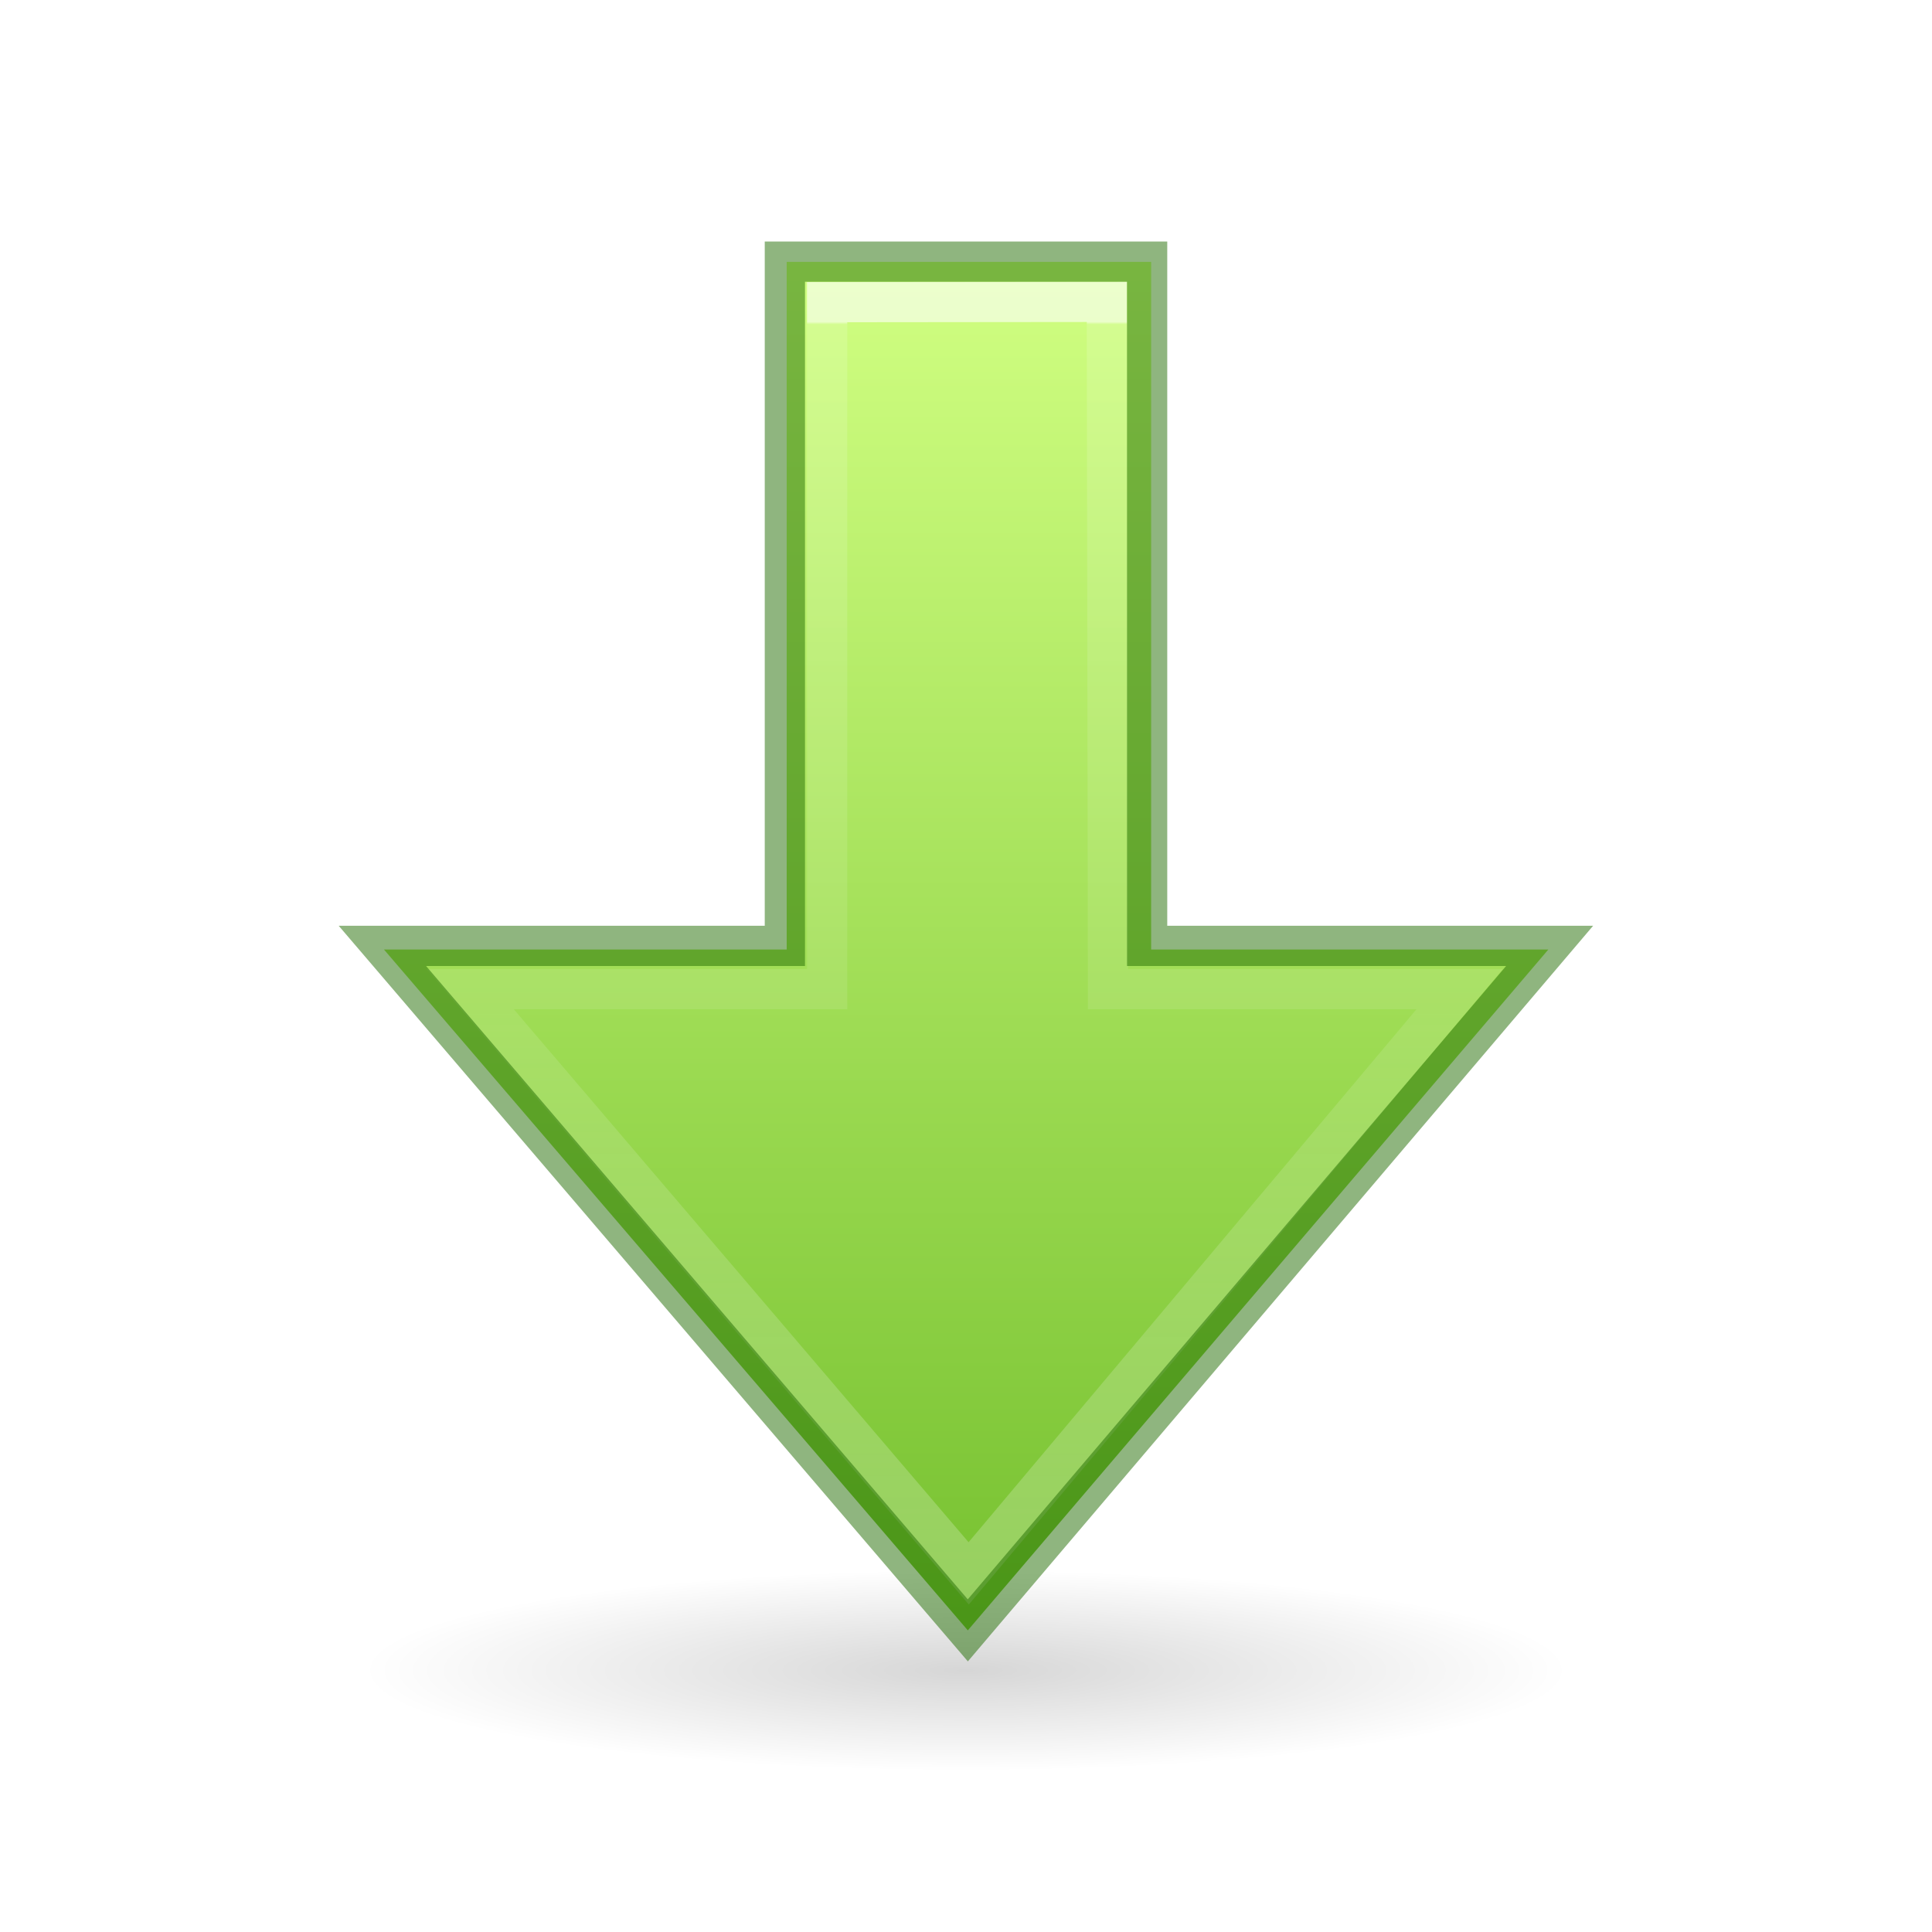
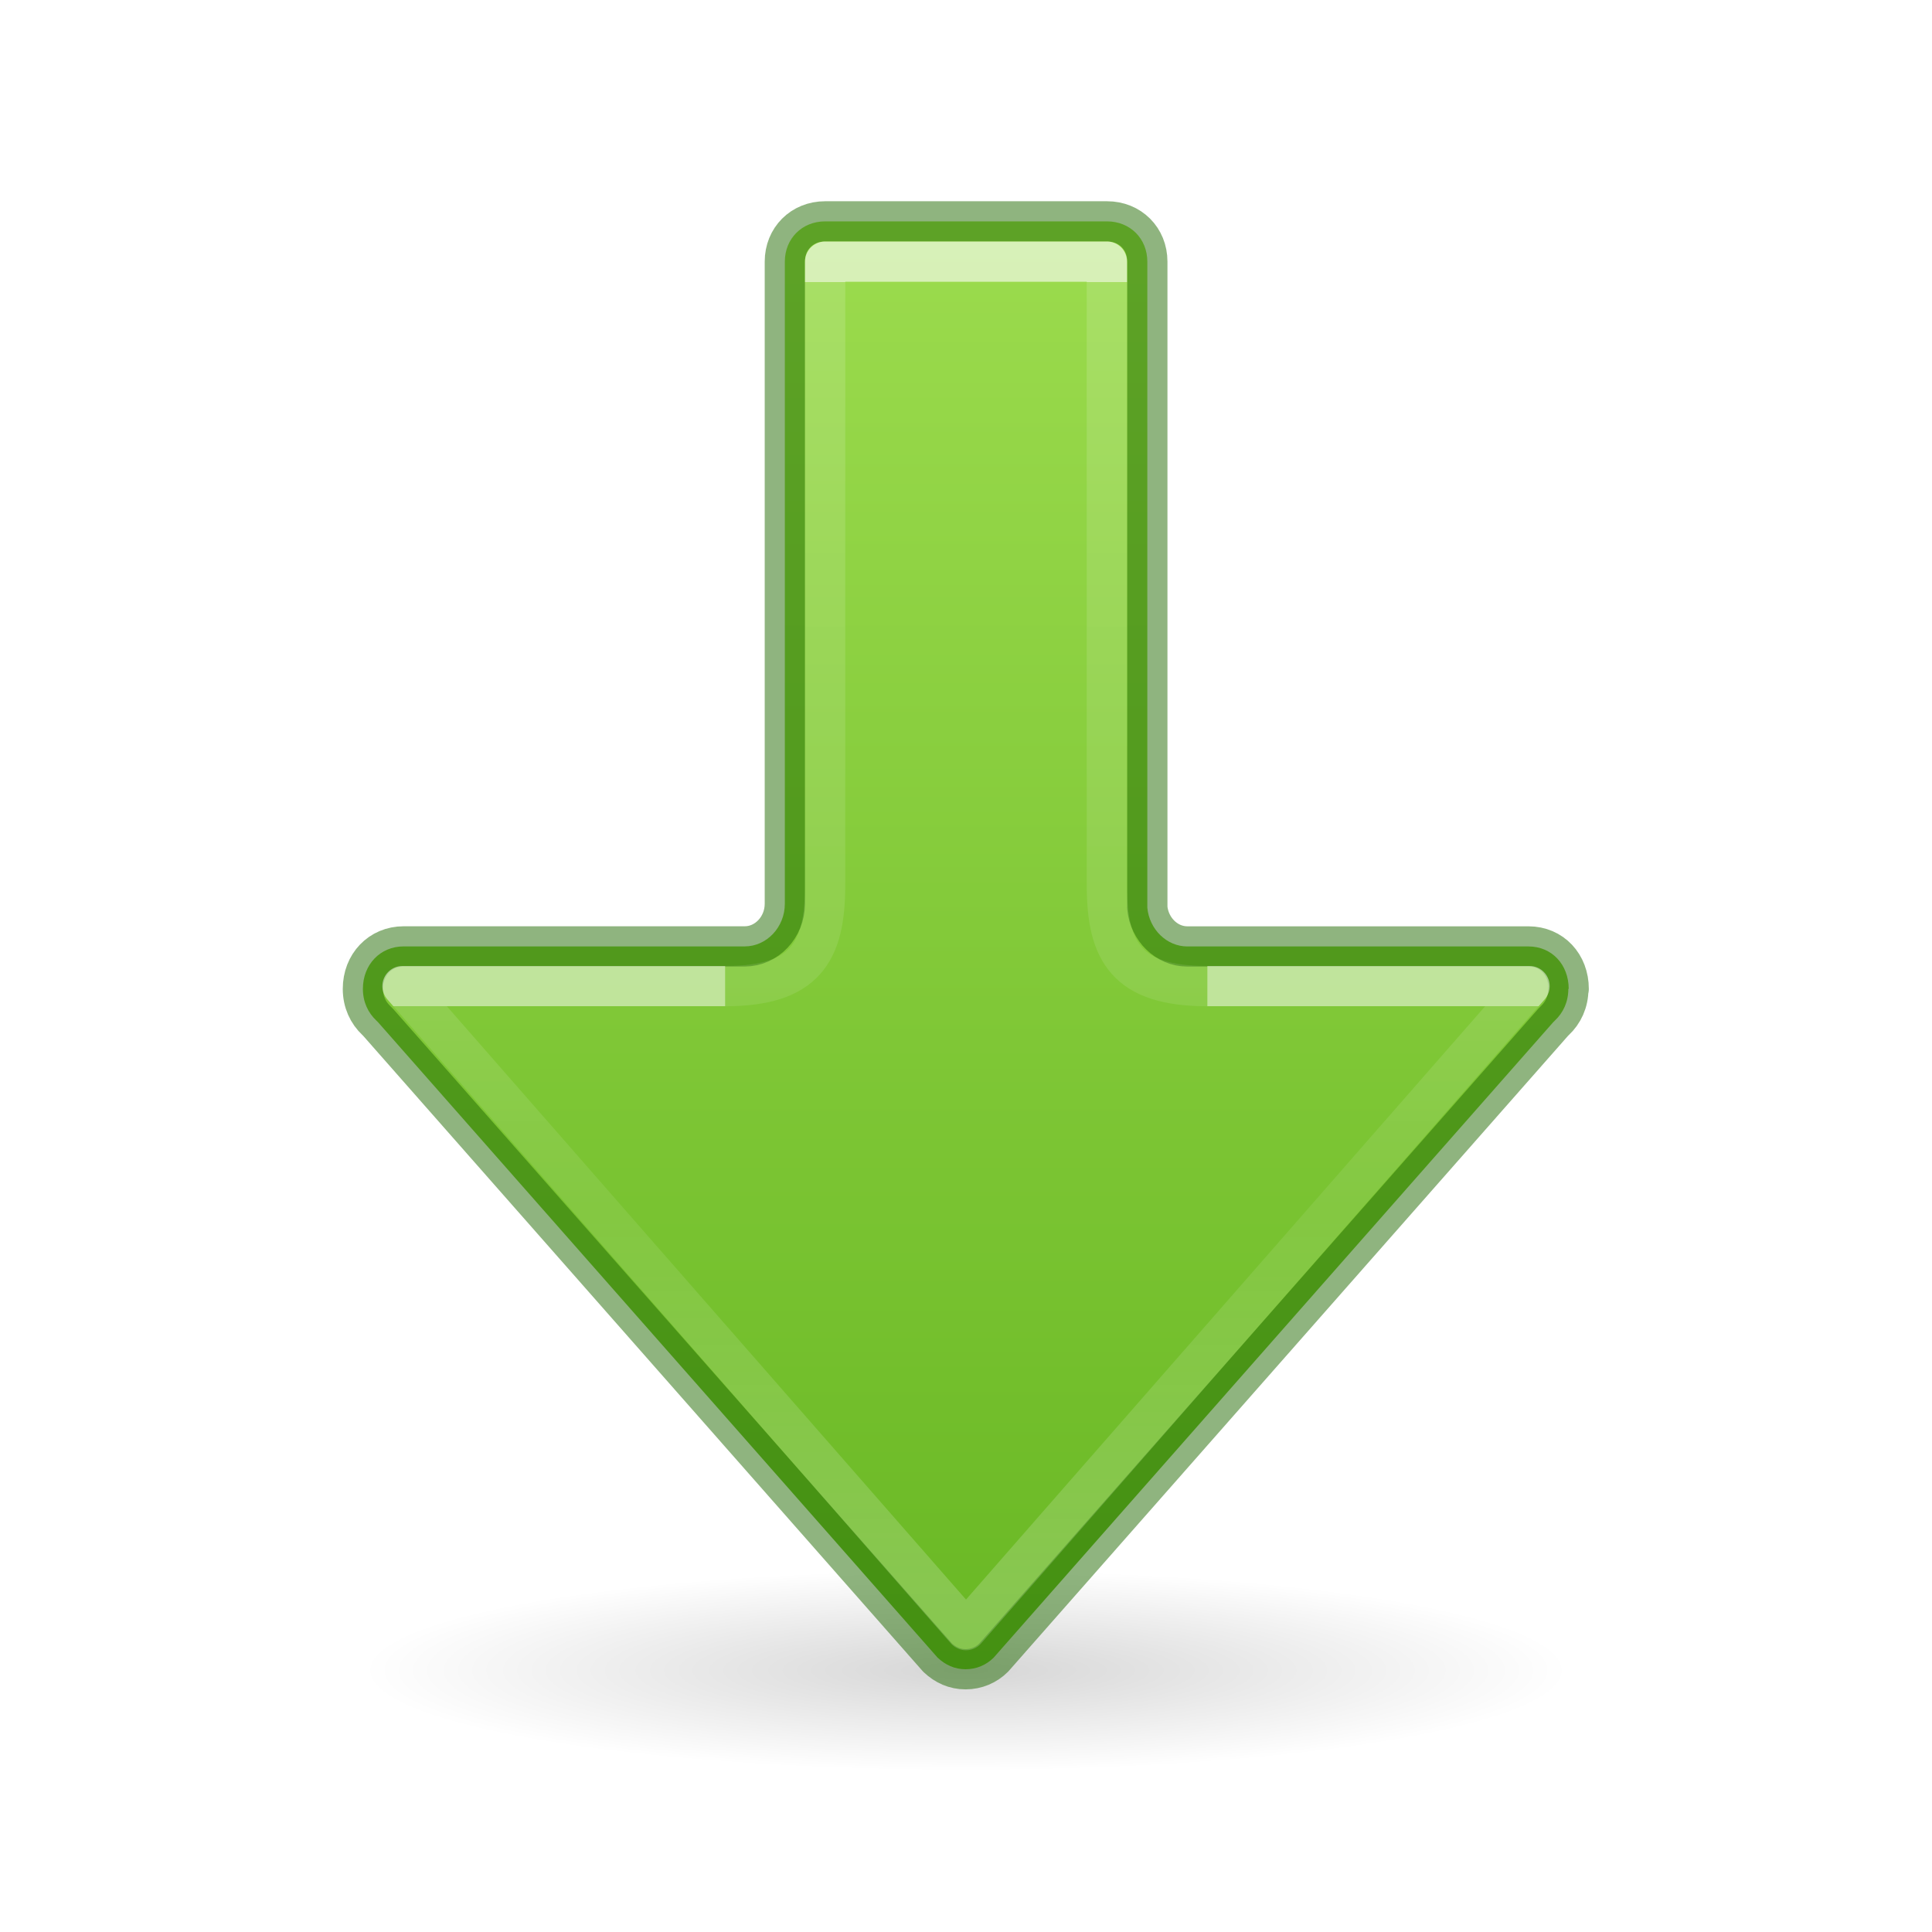
- <svg xmlns="http://www.w3.org/2000/svg" xmlns:ns2="http://www.openswatchbook.org/uri/2009/osb" xmlns:xlink="http://www.w3.org/1999/xlink" width="48px" height="48px" id="svg2510" version="1.1">
-   <defs id="defs2512">
-     <linearGradient id="linearGradient1353">
-       <stop id="stop1349" offset="0" style="stop-color:#d1ff82;stop-opacity:1" />
-       <stop id="stop1351" offset="1" style="stop-color:#68b723;stop-opacity:1" />
+ <svg xmlns="http://www.w3.org/2000/svg" xmlns:ns1="http://www.openswatchbook.org/uri/2009/osb" xmlns:xlink="http://www.w3.org/1999/xlink" id="svg6" version="1.1" width="48" height="48">
+   <defs id="defs10">
+     <linearGradient id="linearGradient1294">
+       <stop id="stop1286" style="stop-color:#ffffff;stop-opacity:1" offset="0" />
+       <stop id="stop1288" style="stop-color:#ffffff;stop-opacity:0.235" offset="0" />
+       <stop id="stop1290" style="stop-color:#ffffff;stop-opacity:0.157" offset="0.333" />
+       <stop id="stop1292" style="stop-color:#ffffff;stop-opacity:0.392" offset="1" />
    </linearGradient>
+     <linearGradient id="linearGradient78">
+       <stop id="stop74" offset="0" style="stop-color:#9bdb4d;stop-opacity:1" />
+       <stop id="stop76" offset="1" style="stop-color:#68b723;stop-opacity:1" />
+     </linearGradient>
+     <linearGradient id="linearGradient4526" ns1:paint="solid">
+       <stop style="stop-color:#ffffff;stop-opacity:1;" offset="0" id="stop4528" />
+     </linearGradient>
+     <linearGradient y2="28.672" x2="-1.34" y1="28.672" x1="7.628" gradientTransform="matrix(0,-2.01765,-2.333342,0,90.90086,22.39123)" gradientUnits="userSpaceOnUse" id="linearGradient1009" xlink:href="#linearGradient897" />
+     <linearGradient y2="28.18" x2="-9.294" y1="28.18" x1="-1.829" gradientTransform="matrix(0,-2.009278,-2,0,80.35926,21.32545)" gradientUnits="userSpaceOnUse" id="linearGradient983-3-2" xlink:href="#linearGradient1294" />
    <linearGradient id="linearGradient897">
-       <stop offset="0" style="stop-color:#ffffff;stop-opacity:1" id="stop889" />
-       <stop offset="0.002" style="stop-color:#ffffff;stop-opacity:0.235" id="stop891" />
-       <stop offset="0.5" style="stop-color:#ffffff;stop-opacity:0.157" id="stop893" />
-       <stop offset="1" style="stop-color:#ffffff;stop-opacity:0.392" id="stop895" />
+       <stop id="stop889" style="stop-color:#ffffff;stop-opacity:1" offset="0" />
+       <stop id="stop891" style="stop-color:#ffffff;stop-opacity:0.235" offset="0" />
+       <stop id="stop893" style="stop-color:#ffffff;stop-opacity:0.157" offset="1" />
+       <stop id="stop895" style="stop-color:#ffffff;stop-opacity:0.392" offset="1" />
    </linearGradient>
-     <linearGradient xlink:href="#linearGradient897" id="linearGradient2606" gradientUnits="userSpaceOnUse" gradientTransform="matrix(0,-1.004639,1,0,-1.992111,52.04451)" x1="43.841" y1="29.992" x2="11.988" y2="29.992" />
+     <linearGradient xlink:href="#linearGradient78" id="linearGradient942" gradientUnits="userSpaceOnUse" gradientTransform="matrix(0,1.428572,-2,0,45.5,5.428032)" x1="0.4" y1="10.75" x2="25.67" y2="10.75" />
    <linearGradient id="linearGradient5105">
      <stop id="stop5107" offset="0" style="stop-color:black;stop-opacity:1;" />
      <stop id="stop5109" offset="1" style="stop-color:black;stop-opacity:0;" />
    </linearGradient>
-     <radialGradient xlink:href="#linearGradient5105" id="radialGradient2604" gradientUnits="userSpaceOnUse" gradientTransform="matrix(1.860465,0,0,0.310034,3.069768,35.59958)" cx="11.25" cy="19.031" fx="11.25" fy="19.031" r="8.062" />
-     <linearGradient xlink:href="#linearGradient1353" id="linearGradient848" x1="26.288" y1="5.437" x2="26.288" y2="44.627" gradientUnits="userSpaceOnUse" gradientTransform="translate(0,1.000447)" />
-     <linearGradient ns2:paint="solid" id="linearGradient4526">
-       <stop id="stop4528" offset="0" style="stop-color:#ffffff;stop-opacity:1;" />
-     </linearGradient>
+     <radialGradient xlink:href="#linearGradient5105" id="radialGradient2604" gradientUnits="userSpaceOnUse" gradientTransform="matrix(1.860465,0,0,0.310034,3.069768,35.5997)" cx="11.25" cy="19.031" fx="11.25" fy="19.031" r="8.062" />
  </defs>
  <path d="m 39,41.5 a 15,2.5 0 1 1 -30,0 15,2.5 0 1 1 30,0 z" id="path4346" style="display:inline;overflow:visible;visibility:visible;opacity:0.163;fill:url(#radialGradient2604);fill-opacity:1;fill-rule:nonzero;stroke:none;stroke-width:2.446;stroke-linecap:butt;stroke-linejoin:miter;stroke-miterlimit:4;stroke-dasharray:none;stroke-dashoffset:0;stroke-opacity:1;marker:none;marker-start:none;marker-mid:none;marker-end:none" />
-   <path style="display:inline;overflow:visible;visibility:visible;opacity:1;fill:url(#linearGradient848);fill-opacity:1;fill-rule:nonzero;stroke:none;stroke-width:1;stroke-linecap:butt;stroke-linejoin:miter;stroke-miterlimit:4;stroke-dasharray:none;stroke-dashoffset:0;stroke-opacity:1;marker:none;marker-start:none;marker-mid:none;marker-end:none" d="M 19.545,6.506 V 23.59 H 9.539 L 24.045,40.506 38.469,23.59 H 28.6 V 6.506 Z" id="path4348" />
-   <path id="path4360" d="M 11.681,24.574 24.067,39.09 36.266,24.574 H 27.528 L 27.5,7.5 20.55,7.507 V 24.574 Z" style="display:inline;overflow:visible;visibility:visible;opacity:0.6;fill:none;fill-opacity:1;fill-rule:nonzero;stroke:url(#linearGradient2606);stroke-width:1;stroke-linecap:butt;stroke-linejoin:miter;stroke-miterlimit:4;stroke-dasharray:none;stroke-dashoffset:0;stroke-opacity:1;marker:none;marker-start:none;marker-mid:none;marker-end:none" />
-   <path style="display:inline;overflow:visible;visibility:visible;opacity:0.5;fill:none;fill-opacity:1;fill-rule:nonzero;stroke:#206b00;stroke-width:1;stroke-linecap:butt;stroke-linejoin:miter;stroke-miterlimit:4;stroke-dasharray:none;stroke-dashoffset:0;stroke-opacity:1;marker:none;marker-start:none;marker-mid:none;marker-end:none" d="M 19.5,6.5 V 23.5 H 9.5 L 24.045,40.506 38.5,23.5 h -10 V 6.5 Z" id="path849" />
+   <path id="rect917" style="font-variation-settings:normal;vector-effect:none;fill:url(#linearGradient942);fill-opacity:1;stroke:#206b00;stroke-width:1;stroke-linecap:round;stroke-linejoin:round;stroke-miterlimit:4;stroke-dasharray:none;stroke-dashoffset:0;stroke-opacity:0.5;stop-color:#000000" d="m 38.973,24.568 h -0.008 c 0,0.325 -0.129,0.595 -0.336,0.789 -0.015,0.013 -0.029,0.029 -0.043,0.043 l -13.898,15.783 c -0.182,0.182 -0.428,0.289 -0.699,0.289 -0.269,0 -0.502,-0.107 -0.695,-0.289 L 9.395,25.4 c -0.014,-0.014 -0.028,-0.03 -0.043,-0.043 -0.207,-0.194 -0.336,-0.464 -0.336,-0.789 0,-0.603 0.431,-1.055 1.012,-1.055 h 8.475 c 0.542,3.78e-4 0.996,-0.475 0.996,-1.059 V 6.5 c 0,-0.572 0.428,-1 1,-1 h 7.006 c 0.572,0 1,0.428 1,1 v 16.053 c 0.05,0.535 0.482,0.961 0.992,0.961 h 8.477 c 0.581,0 1,0.451 1,1.055 z" />
+   <path id="rect1007" style="font-variation-settings:normal;opacity:0.6;vector-effect:none;fill:none;fill-opacity:1;stroke:url(#linearGradient1009);stroke-width:1;stroke-linecap:butt;stroke-linejoin:round;stroke-miterlimit:4;stroke-dasharray:none;stroke-dashoffset:0;stroke-opacity:1;marker:none;marker-start:none;marker-mid:none;marker-end:none;stop-color:#000000" d="M 29.996,24.5 C 28,24.5 27.501,23.654 27.5,22 V 6.5 h -7 V 22 c -5.36e-4,1.654 -0.5,2.5 -2.484,2.5" />
+   <path id="path873-5-5-2-6-1" style="font-variation-settings:normal;opacity:0.5;vector-effect:none;fill:none;fill-opacity:1;stroke:url(#linearGradient983-3-2);stroke-width:1;stroke-linecap:butt;stroke-linejoin:round;stroke-miterlimit:4;stroke-dasharray:none;stroke-dashoffset:0;stroke-opacity:1;marker:none;marker-start:none;marker-mid:none;marker-end:none;stop-color:#000000" d="m 18.016,24.5 h -8.016 l 14,16 14,-16 h -8.004" />
</svg>
